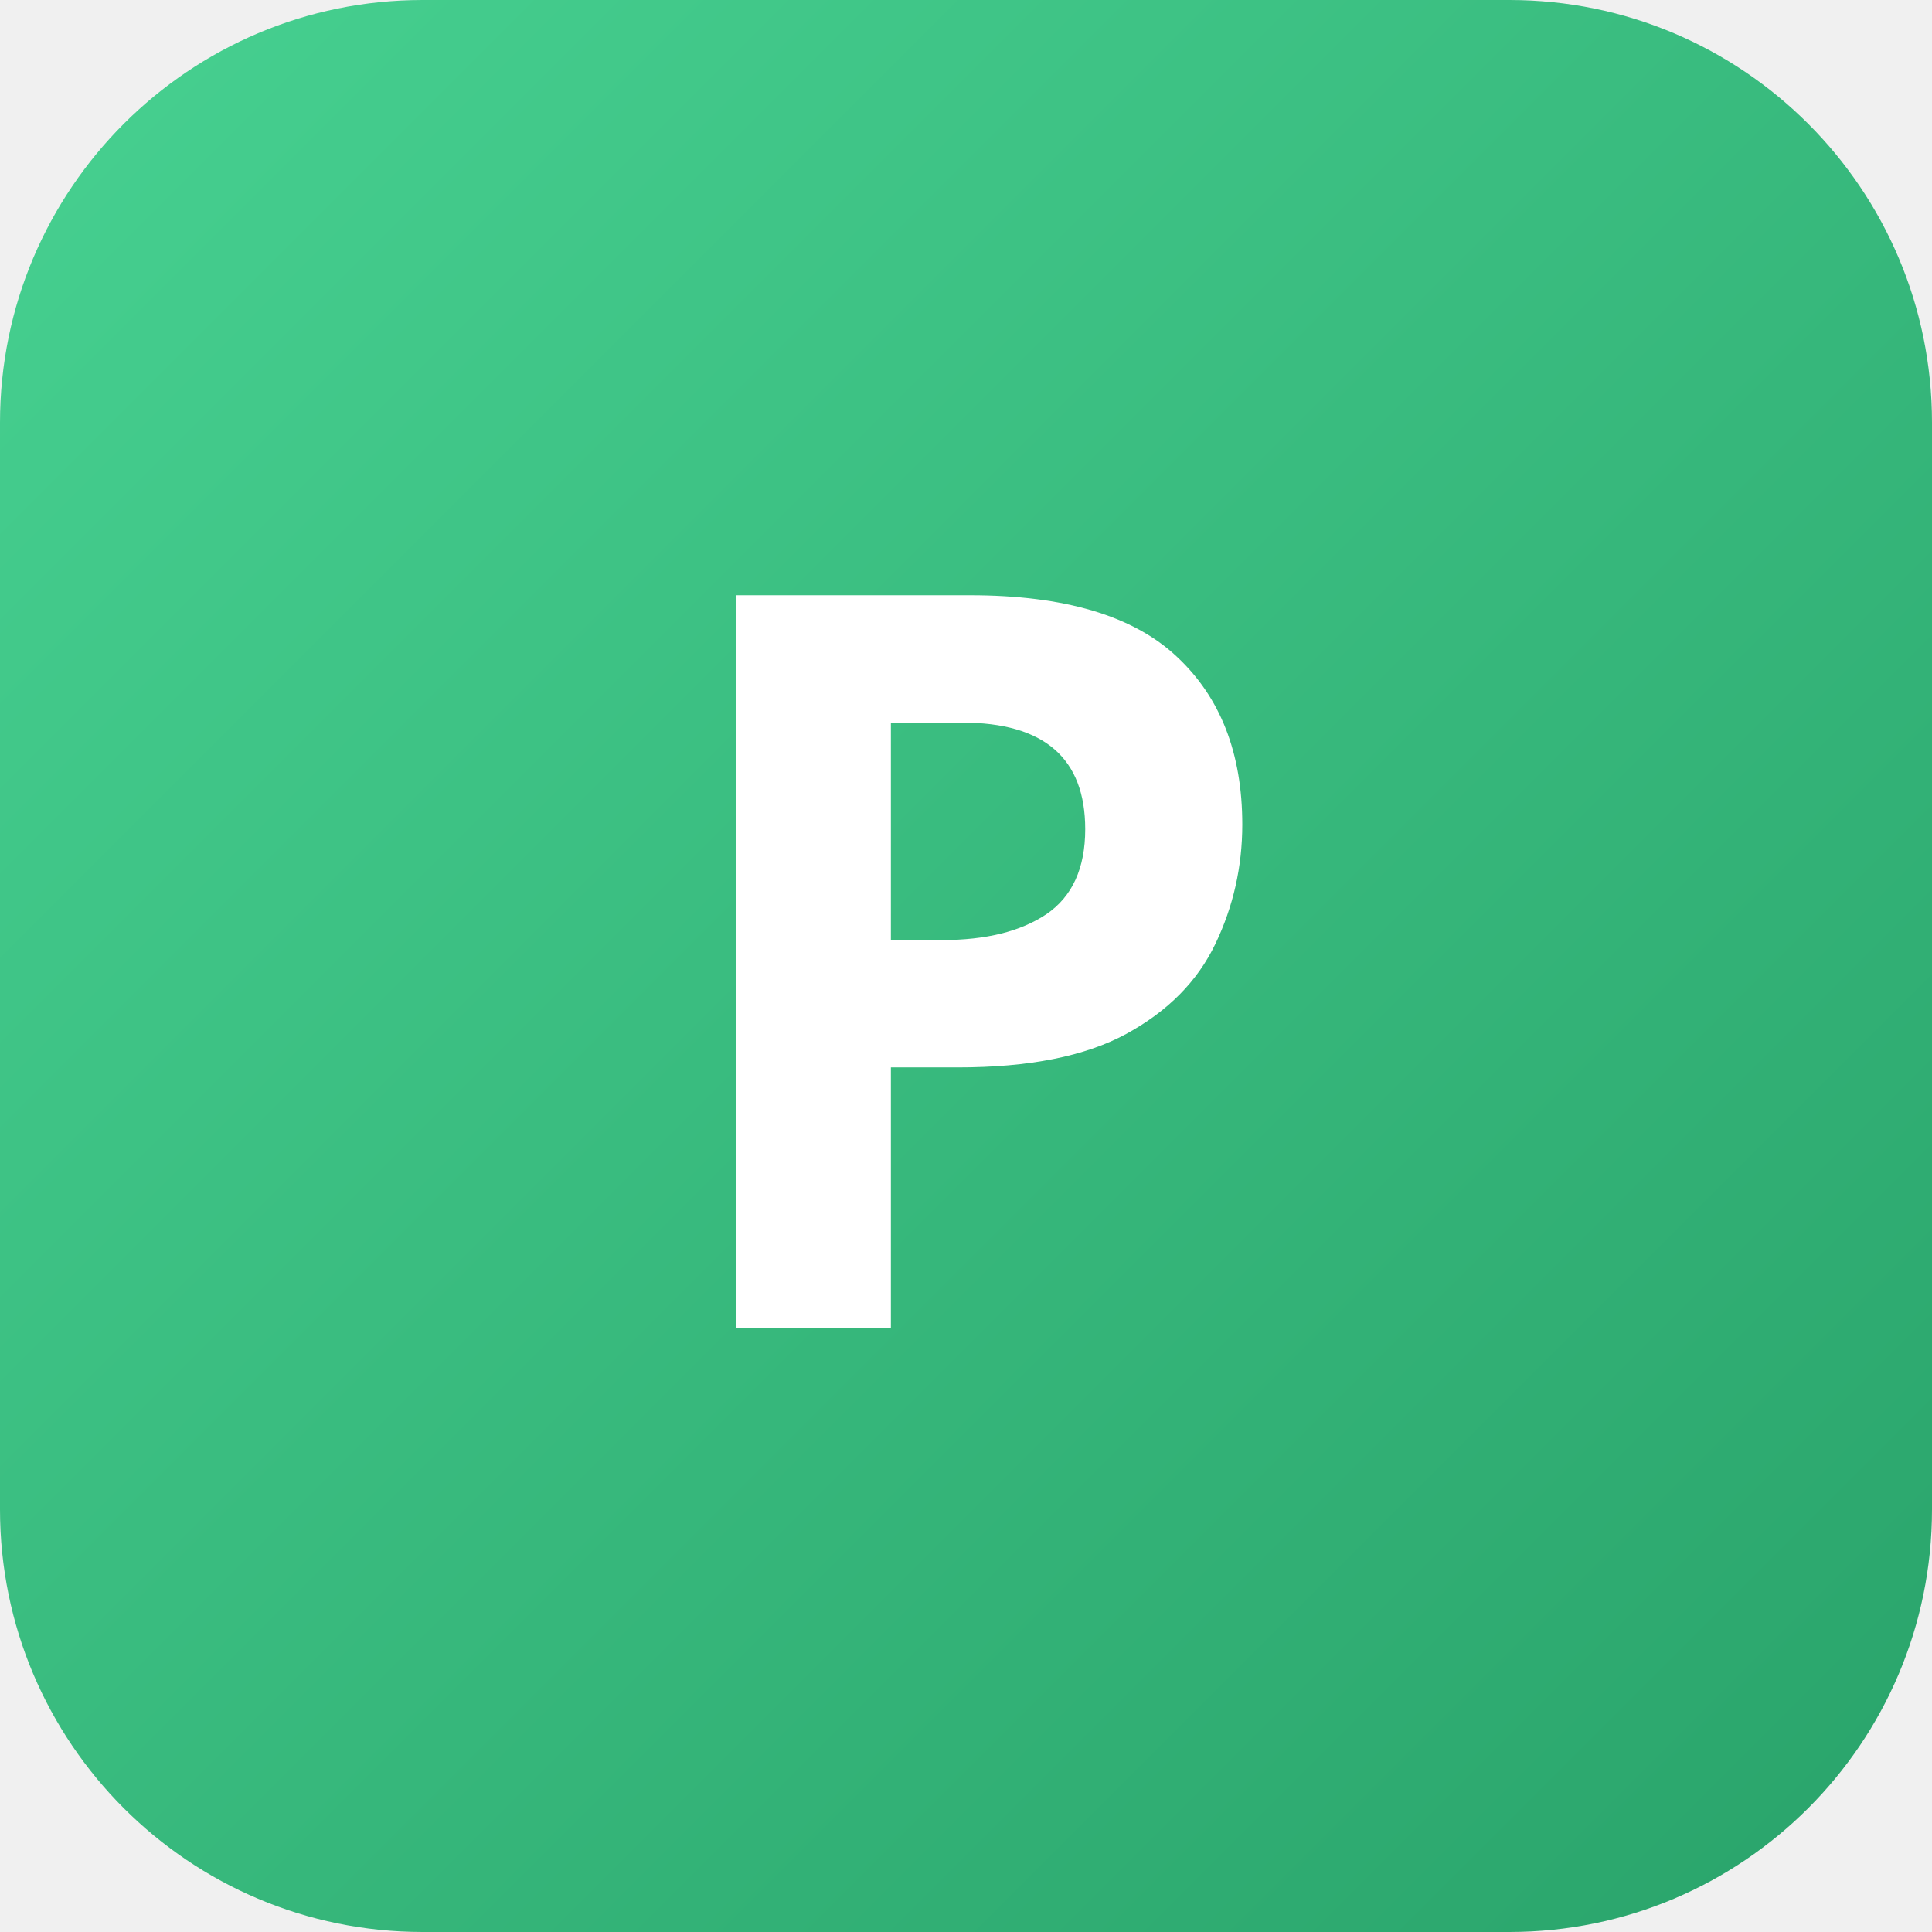
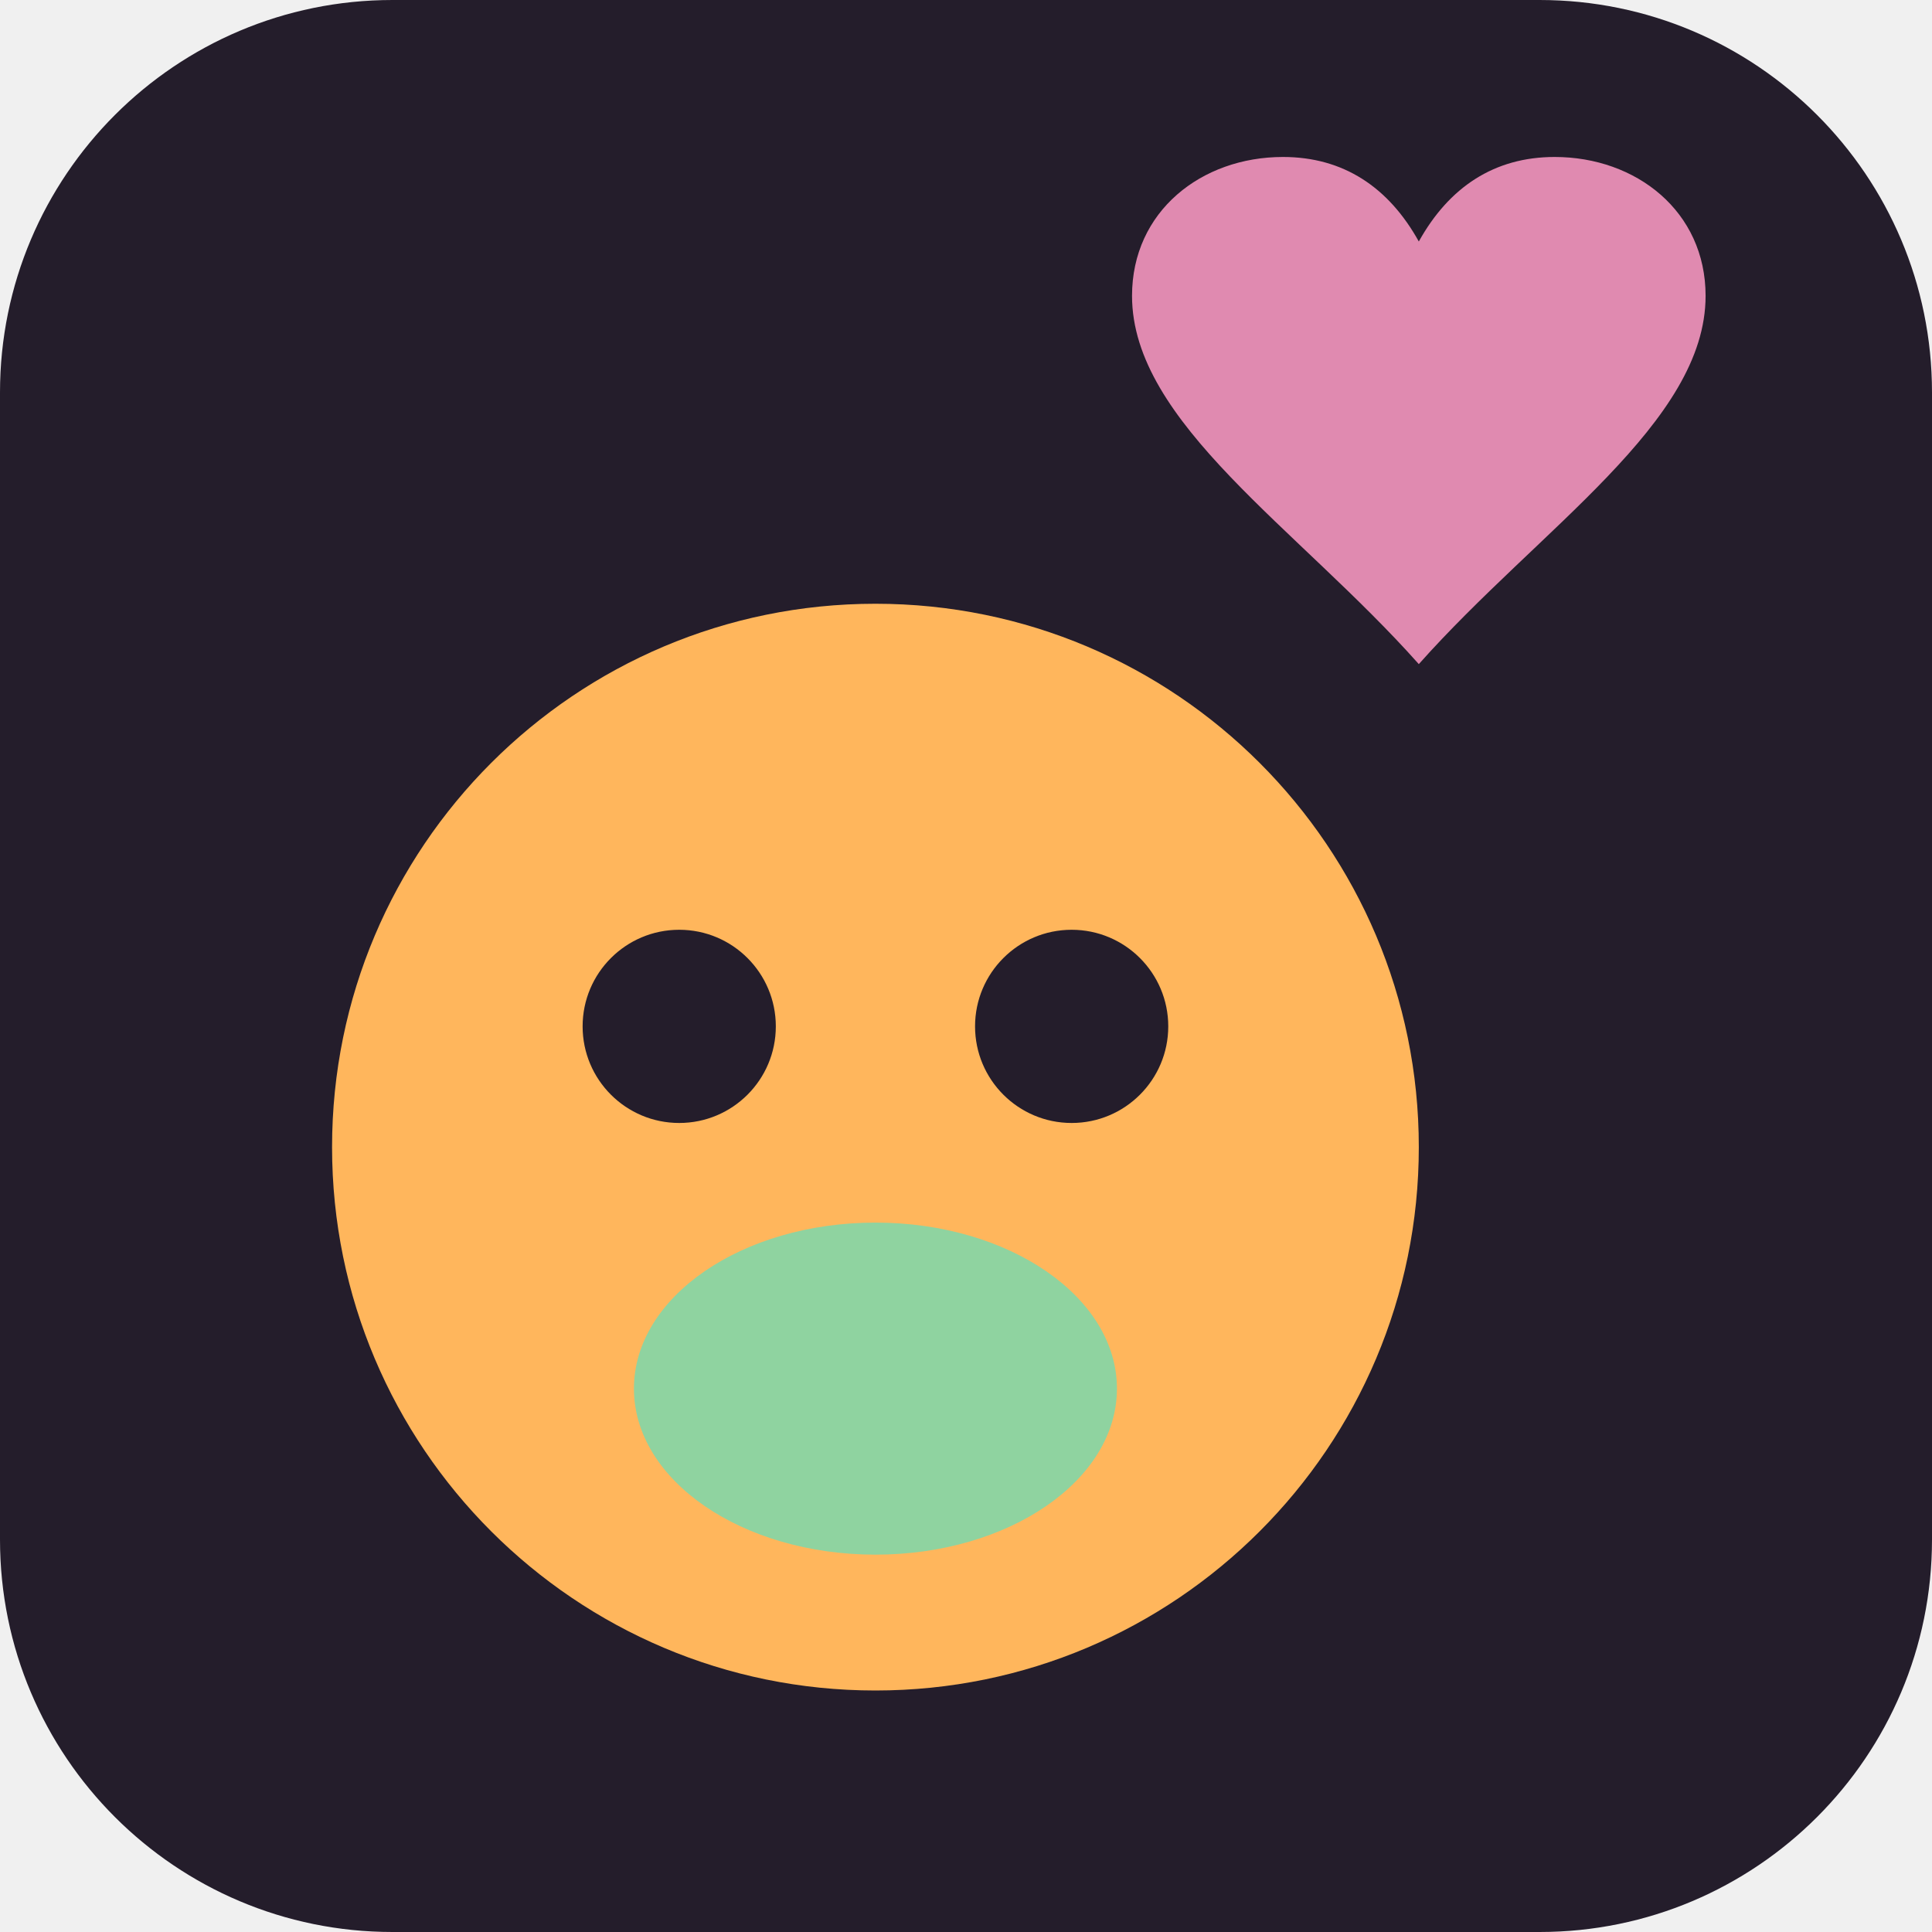
<svg xmlns="http://www.w3.org/2000/svg" viewBox="0 0 64 64">
-   <defs>
-     <linearGradient id="g" x1="0" y1="0" x2="1" y2="1">
-       <stop offset="0" stop-color="hsl(152 60% 55%)" />
-       <stop offset="1" stop-color="hsl(152 60% 40%)" />
-     </linearGradient>
-   </defs>
-   <rect width="64" height="64" rx="14" fill="url(#g)" />
-   <text x="32" y="44" font-size="34" text-anchor="middle" fill="#ffffff" font-family="Verdana,sans-serif" font-weight="bold">P</text>
+   <rect width="64" height="64" rx="13" fill="#241d2b" />
+   <path d="M47 22 C43 17.5 37.5 14 37.5 9.8 C37.5 7 39.8 5.2 42.5 5.2 C44.5 5.2 46 6.2 47 8 C48 6.2 49.5 5.2 51.5 5.2 C54.2 5.2 56.5 7 56.5 9.8 C56.5 14 51 17.5 47 22 Z" fill="#e08ab0" />
+   <circle cx="29" cy="38" r="18" fill="#ffb65c" />
+   <circle cx="22.5" cy="34" r="3.2" fill="#241d2b" />
+   <circle cx="35.5" cy="34" r="3.2" fill="#241d2b" />
+   <ellipse cx="29" cy="46" rx="8" ry="5.5" fill="#8fd3a0" />
</svg>
